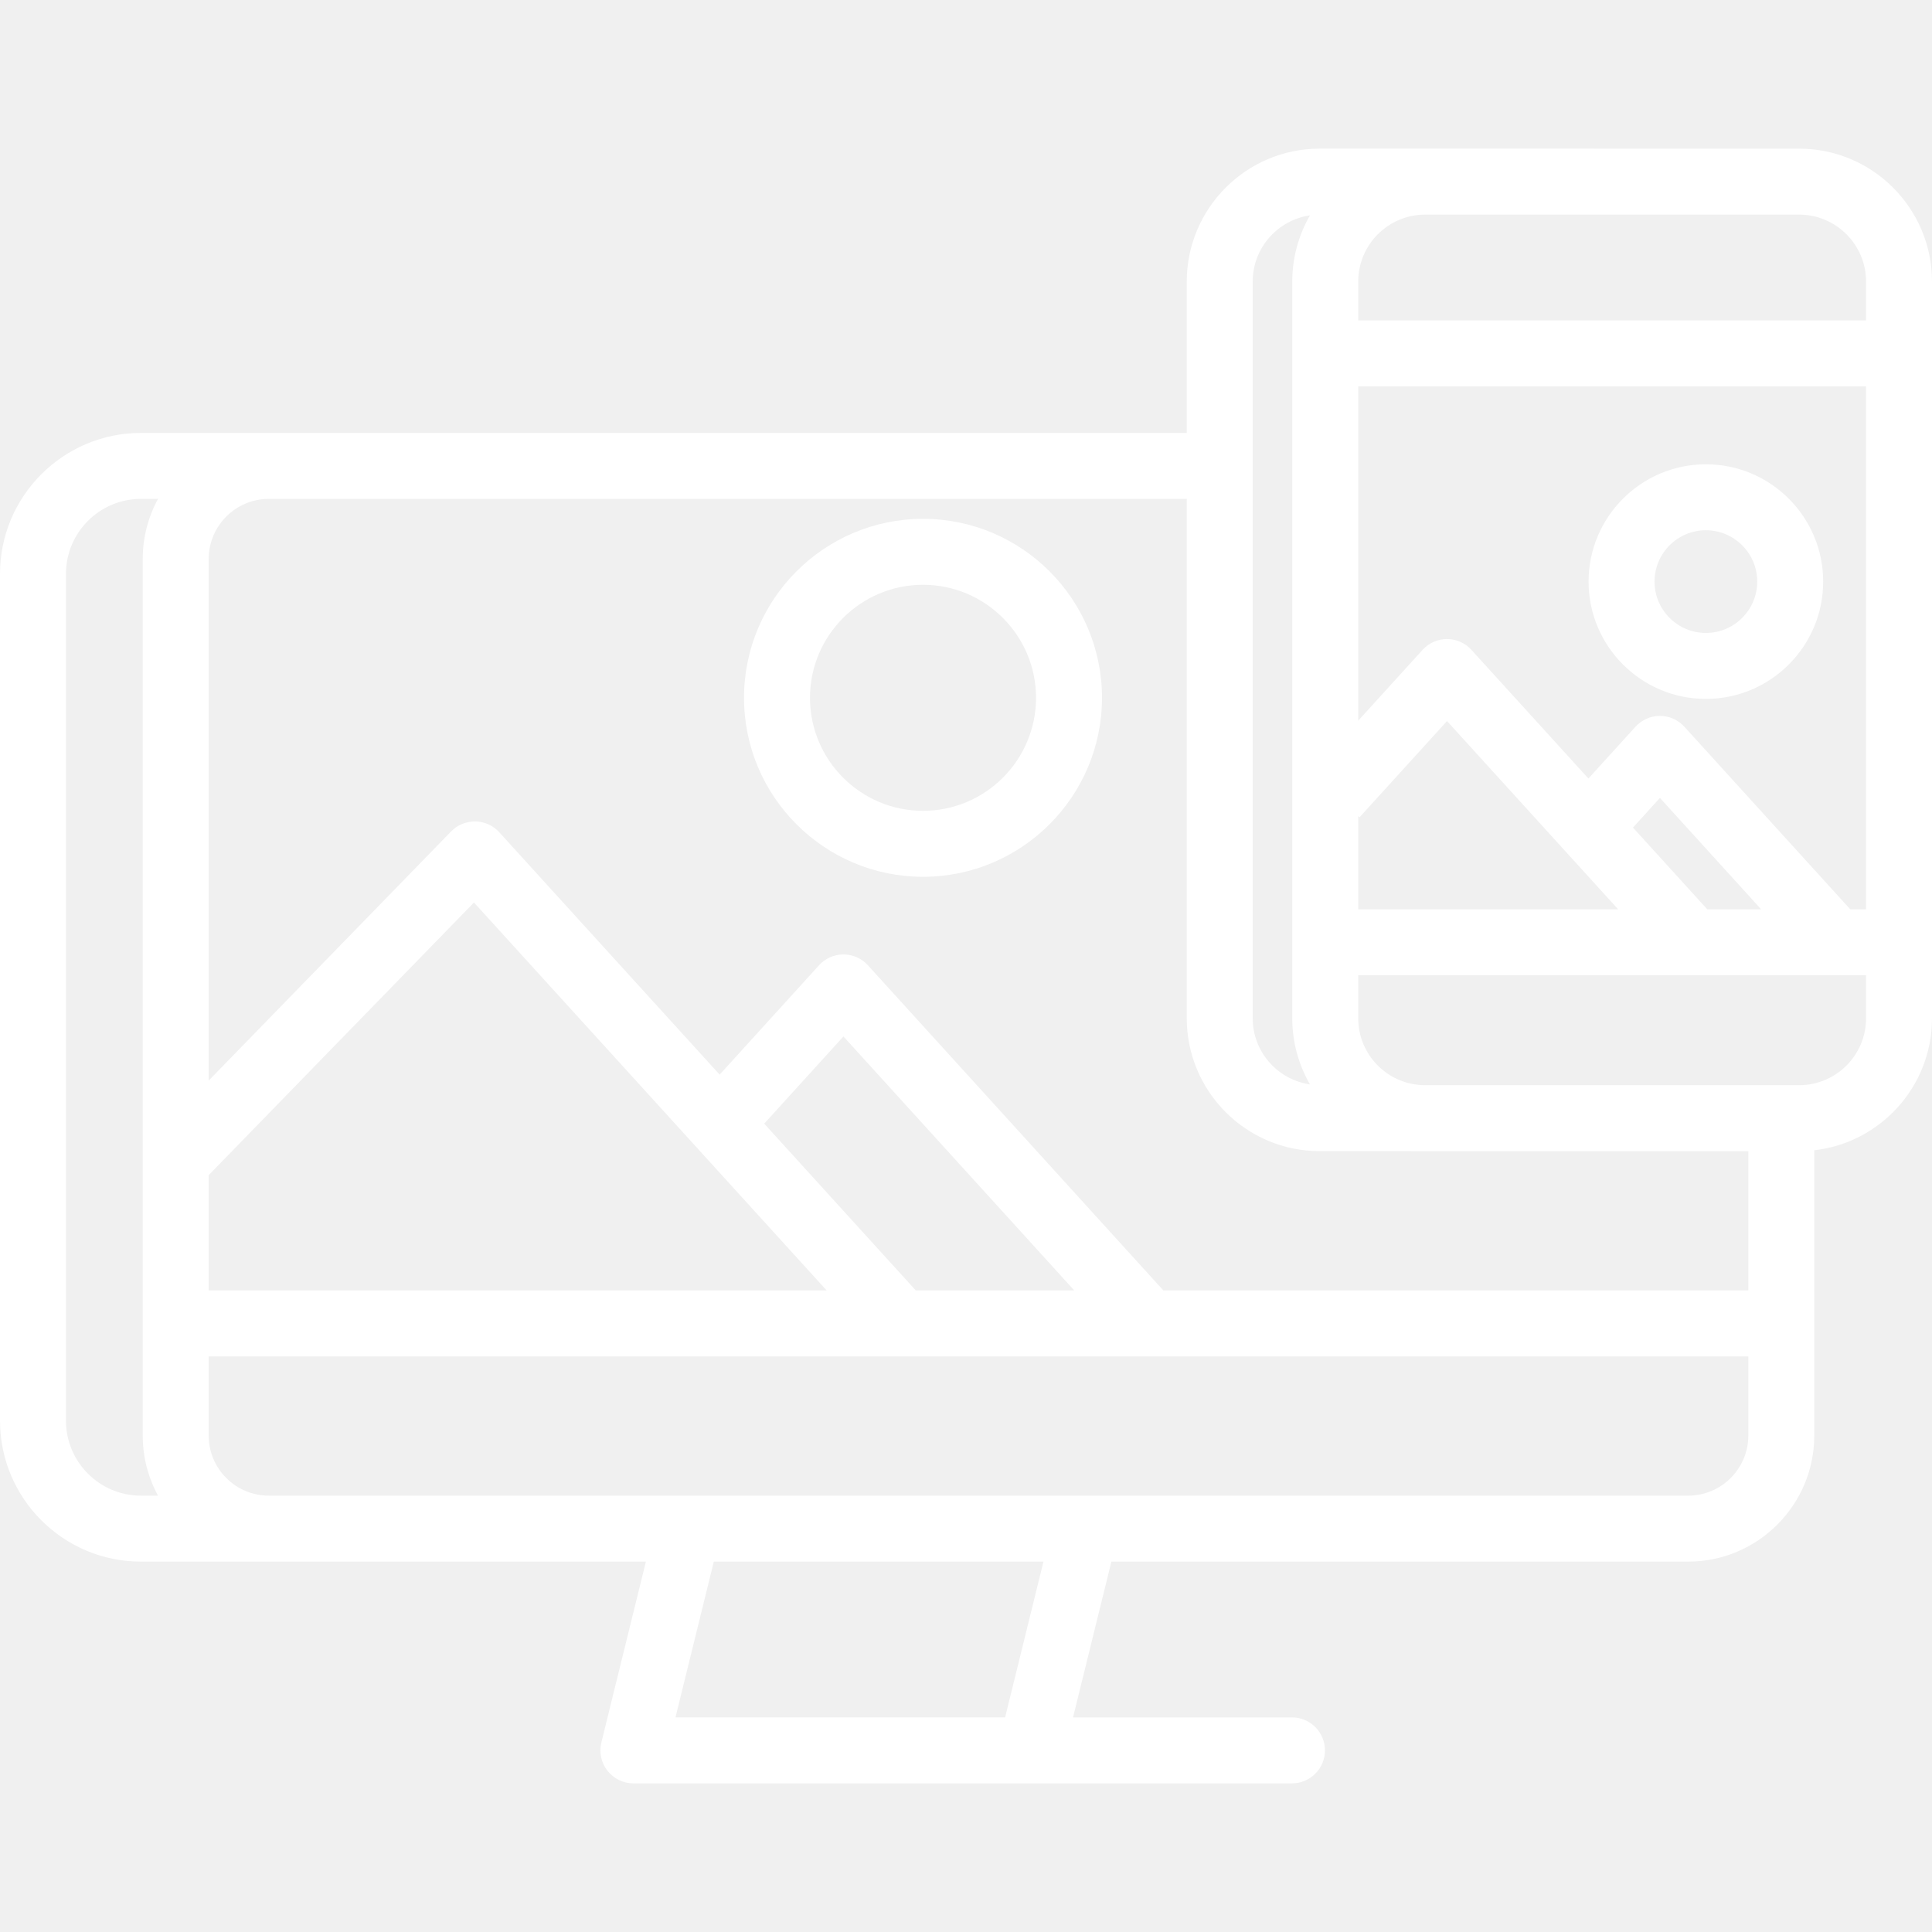
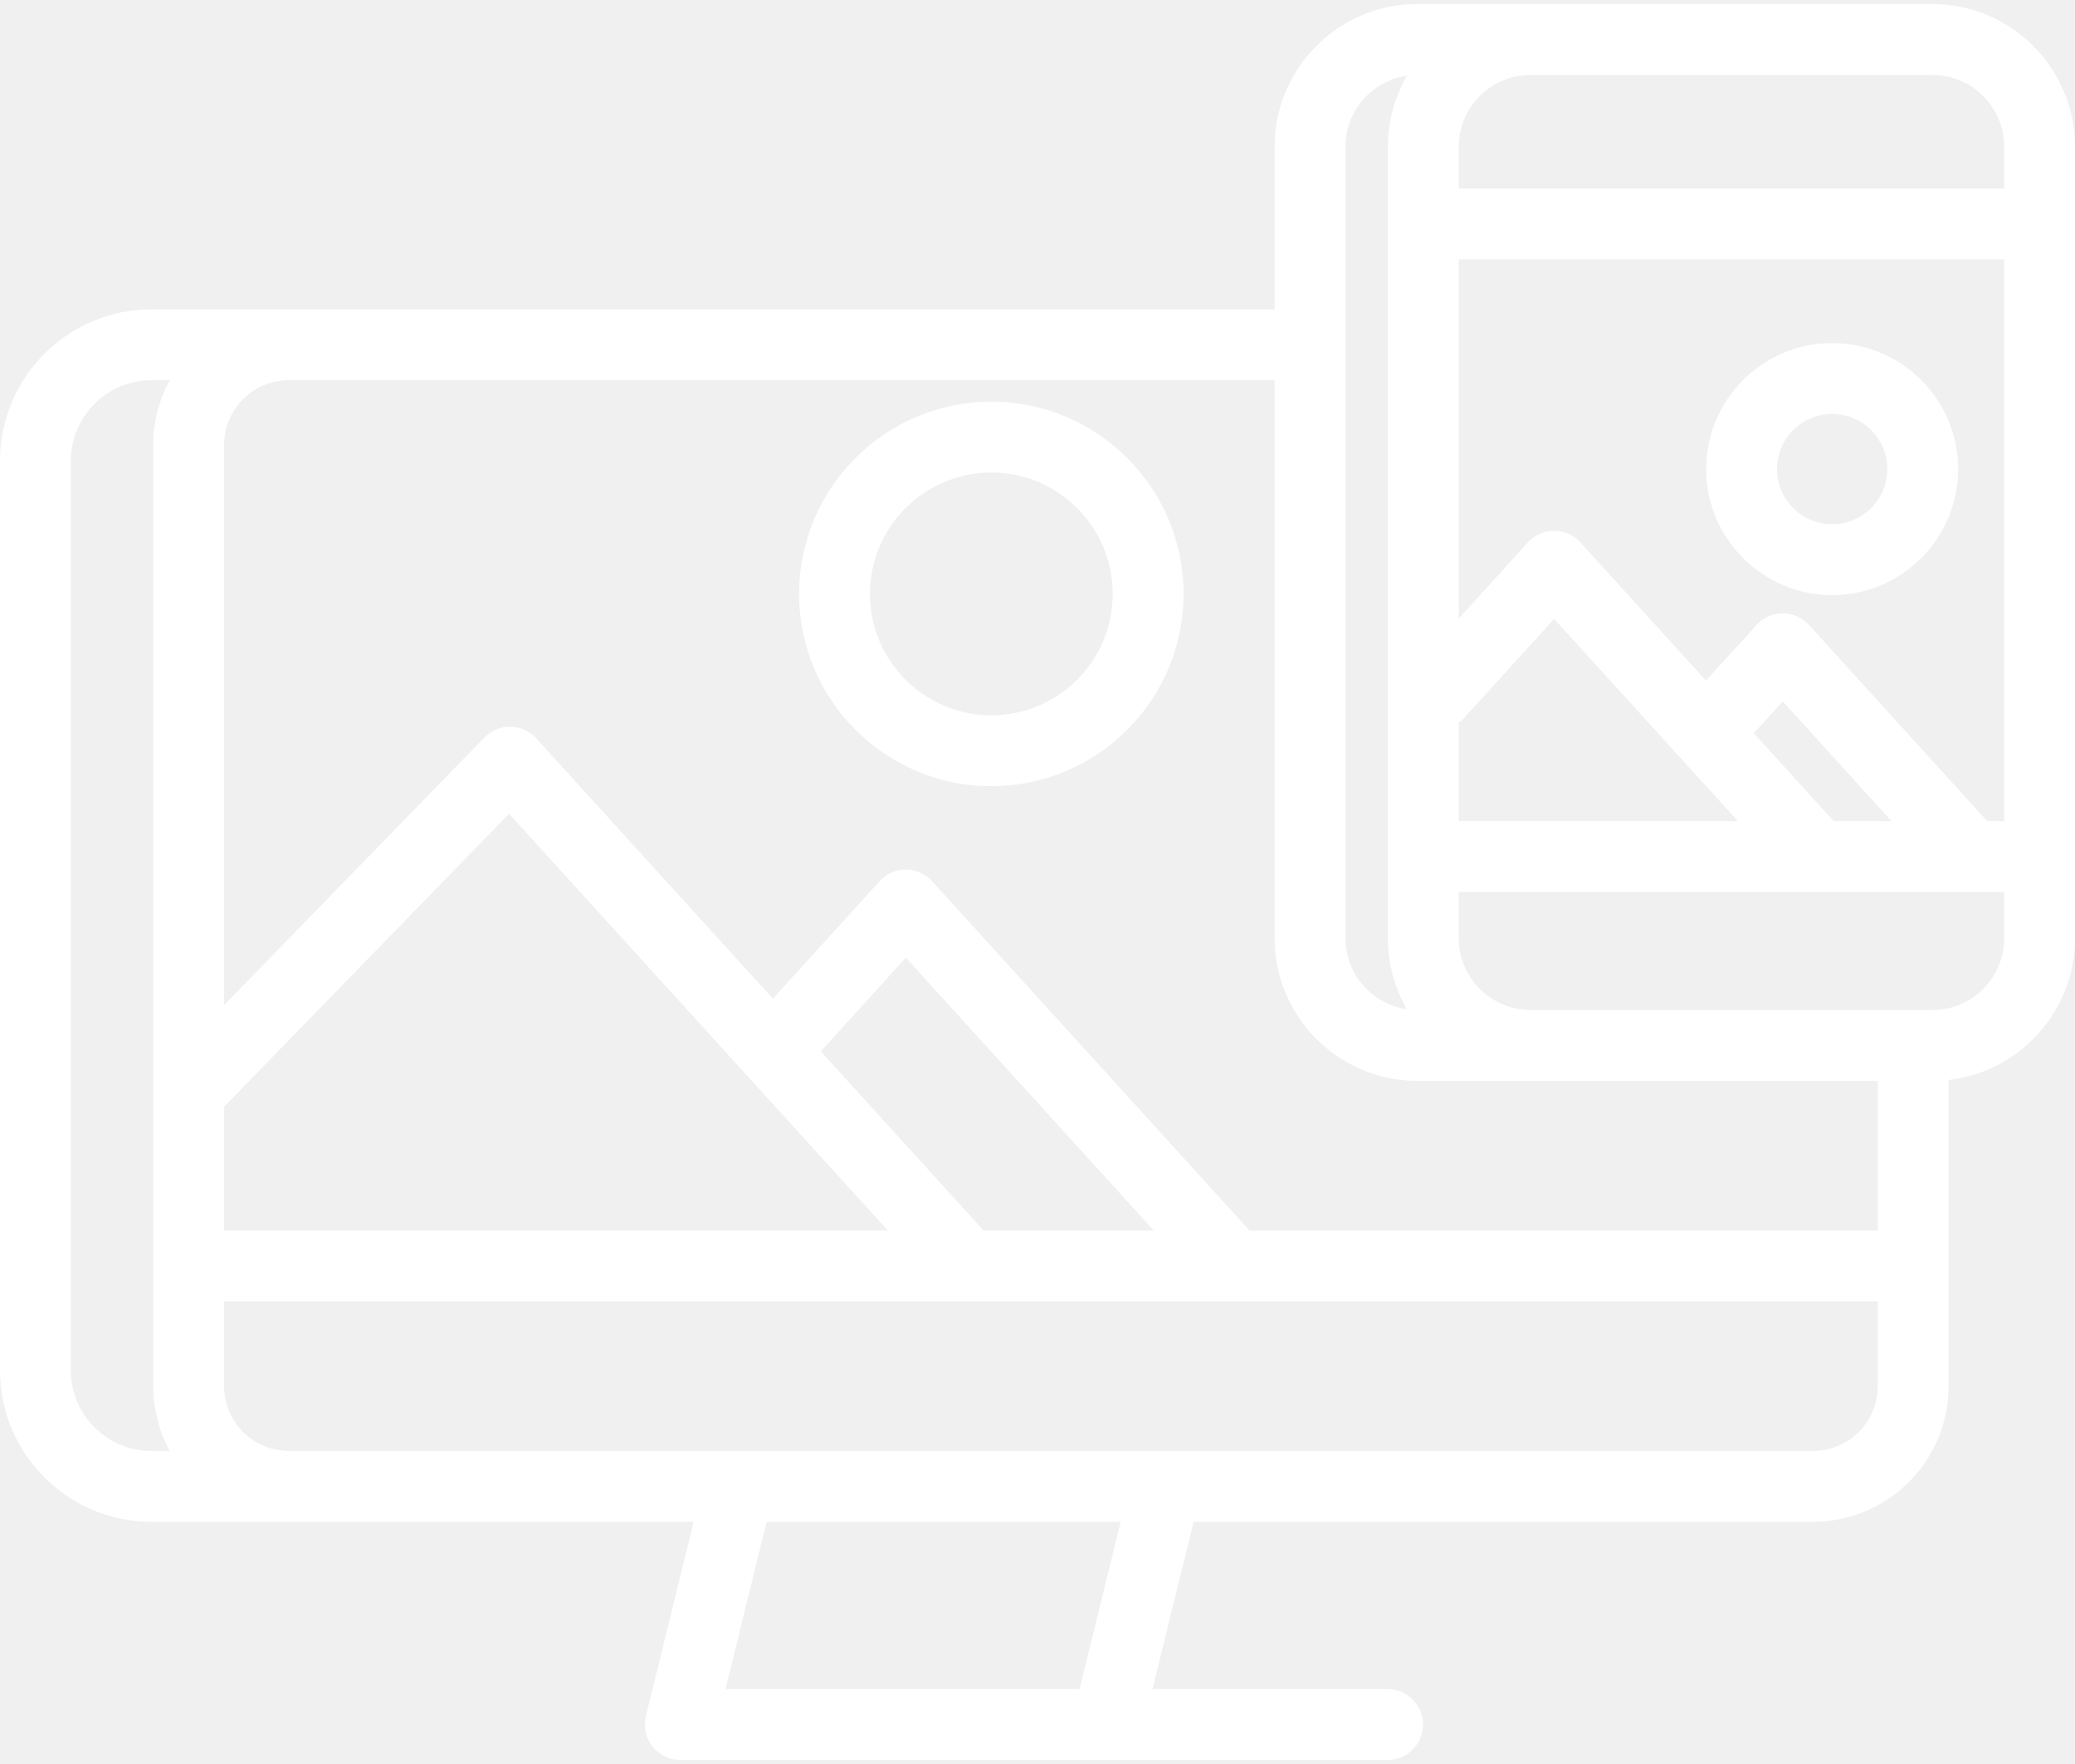
- <svg xmlns="http://www.w3.org/2000/svg" width="120" height="120" viewBox="0 0 120 120" fill="none">
-   <g clip-path="url(#clip0_117_2)">
-     <path d="M57.33 32.226C51.2 32.226 46.213 37.213 46.213 43.342C46.213 49.472 51.2 54.459 57.33 54.459C63.46 54.459 68.447 49.472 68.447 43.342C68.447 37.212 63.46 32.226 57.33 32.226ZM57.33 50.362C53.459 50.362 50.31 47.213 50.31 43.342C50.31 39.471 53.459 36.322 57.33 36.322C61.201 36.322 64.35 39.471 64.35 43.342C64.35 47.213 61.2 50.362 57.33 50.362Z" fill="white" />
-     <path d="M105.955 28.838C101.938 28.838 98.669 32.107 98.669 36.124C98.669 40.142 101.938 43.41 105.955 43.41C109.973 43.41 113.241 40.142 113.241 36.124C113.241 32.107 109.972 28.838 105.955 28.838ZM105.955 39.314C104.197 39.314 102.766 37.883 102.766 36.124C102.766 34.366 104.196 32.935 105.955 32.935C107.714 32.935 109.145 34.366 109.145 36.124C109.144 37.883 107.714 39.314 105.955 39.314Z" fill="white" />
-     <path d="M111.749 9.234L81.963 9.233C77.413 9.233 73.712 12.935 73.712 17.486V26.89H61.429C61.427 26.89 61.424 26.89 61.422 26.89H16.698C16.692 26.89 16.687 26.89 16.681 26.89H8.754C3.927 26.89 0 30.817 0 35.644V88.241C0 93.068 3.927 96.995 8.754 96.995H40.118L37.352 108.229C37.35 108.238 37.349 108.248 37.347 108.258C37.336 108.307 37.327 108.357 37.319 108.407C37.315 108.432 37.311 108.456 37.308 108.48C37.302 108.529 37.299 108.578 37.297 108.629C37.296 108.654 37.294 108.679 37.294 108.705C37.294 108.709 37.293 108.714 37.293 108.719C37.293 108.78 37.297 108.84 37.302 108.9C37.303 108.908 37.302 108.916 37.303 108.923C37.31 108.998 37.322 109.073 37.338 109.145C37.34 109.155 37.343 109.163 37.345 109.173C37.359 109.236 37.376 109.297 37.395 109.358C37.401 109.375 37.408 109.392 37.414 109.409C37.433 109.46 37.453 109.511 37.475 109.561C37.484 109.581 37.494 109.602 37.505 109.622C37.527 109.667 37.551 109.712 37.576 109.755C37.589 109.776 37.601 109.797 37.614 109.818C37.641 109.86 37.67 109.901 37.7 109.941C37.71 109.954 37.718 109.969 37.729 109.983C37.734 109.988 37.739 109.994 37.744 109.999C37.78 110.044 37.818 110.087 37.858 110.129C37.868 110.14 37.878 110.152 37.889 110.163C37.94 110.214 37.993 110.262 38.049 110.307C38.064 110.319 38.079 110.33 38.094 110.341C38.137 110.374 38.18 110.406 38.225 110.435C38.245 110.448 38.265 110.46 38.285 110.472C38.328 110.498 38.371 110.522 38.416 110.545C38.437 110.555 38.458 110.565 38.479 110.575C38.526 110.597 38.572 110.616 38.62 110.634C38.641 110.642 38.662 110.65 38.683 110.657C38.733 110.674 38.783 110.689 38.835 110.702C38.855 110.707 38.876 110.713 38.896 110.718C38.95 110.73 39.005 110.739 39.061 110.746C39.08 110.748 39.098 110.752 39.117 110.754C39.191 110.762 39.265 110.767 39.341 110.767H64.035H80.247C81.378 110.767 82.295 109.85 82.295 108.719C82.295 107.588 81.378 106.671 80.247 106.671H66.648L69.03 96.996L104.854 96.995C109.173 96.995 112.687 93.483 112.687 89.165V71.446C116.797 70.978 120 67.482 120 63.249V17.486C120.001 12.935 116.299 9.234 111.749 9.234ZM84.362 17.486C84.362 15.195 86.226 13.331 88.517 13.331H111.749C114.04 13.331 115.904 15.194 115.904 17.486V19.9H84.362V17.486ZM84.362 23.997H115.904V56.48H114.925L104.617 45.137C104.229 44.71 103.678 44.466 103.101 44.466C102.524 44.466 101.973 44.709 101.585 45.137L98.659 48.356L91.391 40.363C91.003 39.936 90.453 39.692 89.876 39.692C89.299 39.692 88.748 39.936 88.36 40.363L84.362 44.762V23.997H84.362ZM109.389 56.48H106.043L101.427 51.402L103.101 49.56L109.389 56.48ZM84.362 50.689L84.444 50.763L89.876 44.786L100.507 56.48H84.362V50.689ZM77.808 17.486C77.808 15.398 79.357 13.669 81.365 13.378C80.667 14.589 80.265 15.991 80.265 17.486V63.249C80.265 64.743 80.666 66.144 81.364 67.355C79.357 67.063 77.808 65.335 77.808 63.249V17.486H77.808ZM12.961 72.992L29.439 56.056L51.346 80.151H12.961V72.992ZM47.467 69.792L52.388 64.376L66.724 80.151H56.882V80.151L47.467 69.792ZM9.815 92.898H8.754C6.186 92.899 4.097 90.809 4.097 88.241V35.644C4.097 33.076 6.186 30.987 8.754 30.987H9.815C9.209 32.097 8.865 33.371 8.865 34.722V89.164C8.865 90.515 9.209 91.788 9.815 92.898ZM62.429 106.67H41.955L44.336 96.995H64.811L62.429 106.67ZM108.591 89.164C108.591 91.223 106.915 92.898 104.855 92.898H16.698C14.637 92.898 12.961 91.223 12.961 89.164V84.248H108.591V89.164ZM108.591 80.151H72.259L53.905 59.953C53.516 59.526 52.966 59.282 52.389 59.282C51.812 59.282 51.261 59.526 50.873 59.953L44.699 66.747L31.006 51.689C30.625 51.271 30.09 51.029 29.525 51.02C28.954 51.018 28.416 51.234 28.022 51.639L12.961 67.118V34.722C12.961 32.665 14.633 30.991 16.69 30.987H73.712V63.249C73.712 67.798 77.413 71.499 81.963 71.499L108.591 71.5V80.151H108.591ZM115.904 63.249C115.904 65.54 114.04 67.403 111.749 67.403L88.501 67.403C86.217 67.394 84.362 65.534 84.362 63.249V60.576H115.904V63.249H115.904Z" fill="white" />
-   </g>
-   <defs>
-     <clipPath id="clip0_117_2">
-       <rect width="120" height="120" fill="white" />
-     </clipPath>
-   </defs>
+ <svg xmlns="http://www.w3.org/2000/svg" width="120" height="102" viewBox="0 0 120 102" fill="none">
+   <path d="M57.33 23.225C51.2 23.225 46.213 28.212 46.213 34.342C46.213 40.472 51.2 45.459 57.33 45.459C63.46 45.459 68.447 40.472 68.447 34.342C68.447 28.212 63.46 23.225 57.33 23.225ZM57.33 41.362C53.459 41.362 50.31 38.213 50.31 34.342C50.31 30.471 53.459 27.322 57.33 27.322C61.201 27.322 64.35 30.471 64.35 34.342C64.35 38.213 61.2 41.362 57.33 41.362Z" fill="white" />
+   <path d="M105.955 19.838C101.938 19.838 98.669 23.107 98.669 27.124C98.669 31.142 101.938 34.41 105.955 34.41C109.973 34.41 113.241 31.142 113.241 27.124C113.241 23.107 109.972 19.838 105.955 19.838ZM105.955 30.314C104.197 30.314 102.766 28.883 102.766 27.124C102.766 25.366 104.196 23.935 105.955 23.935C107.714 23.935 109.145 25.366 109.145 27.124C109.144 28.883 107.714 30.314 105.955 30.314Z" fill="white" />
+   <path d="M111.749 0.234L81.963 0.233C77.413 0.233 73.712 3.935 73.712 8.486V17.89H61.429C61.427 17.89 61.424 17.89 61.422 17.89H16.698C16.692 17.89 16.687 17.89 16.681 17.89H8.754C3.927 17.89 0 21.817 0 26.644V79.241C0 84.068 3.927 87.995 8.754 87.995H40.118L37.352 99.228C37.35 99.238 37.349 99.248 37.347 99.258C37.336 99.307 37.327 99.357 37.319 99.407C37.315 99.432 37.311 99.456 37.308 99.481C37.302 99.529 37.299 99.578 37.297 99.629C37.296 99.654 37.294 99.679 37.294 99.704C37.294 99.71 37.293 99.714 37.293 99.719C37.293 99.78 37.297 99.841 37.302 99.9C37.303 99.908 37.302 99.916 37.303 99.923C37.31 99.998 37.322 100.073 37.338 100.145C37.34 100.155 37.343 100.163 37.345 100.173C37.359 100.236 37.376 100.297 37.395 100.358C37.401 100.375 37.408 100.392 37.414 100.409C37.433 100.46 37.453 100.511 37.475 100.561C37.484 100.581 37.494 100.602 37.505 100.622C37.527 100.667 37.551 100.712 37.576 100.755C37.589 100.776 37.601 100.797 37.614 100.818C37.641 100.86 37.67 100.901 37.7 100.941C37.71 100.954 37.718 100.969 37.729 100.983C37.734 100.988 37.739 100.994 37.744 100.999C37.78 101.044 37.818 101.087 37.858 101.129C37.868 101.14 37.878 101.152 37.889 101.163C37.94 101.214 37.993 101.262 38.049 101.307C38.064 101.319 38.079 101.33 38.094 101.341C38.137 101.374 38.18 101.406 38.225 101.435C38.245 101.448 38.265 101.46 38.285 101.472C38.328 101.498 38.371 101.522 38.416 101.545C38.437 101.555 38.458 101.565 38.479 101.575C38.526 101.597 38.572 101.616 38.62 101.634C38.641 101.642 38.662 101.65 38.683 101.657C38.733 101.674 38.783 101.689 38.835 101.702C38.855 101.707 38.876 101.713 38.896 101.718C38.95 101.73 39.005 101.739 39.061 101.746C39.08 101.748 39.098 101.752 39.117 101.754C39.191 101.762 39.265 101.767 39.341 101.767H80.247C81.378 101.767 82.295 100.85 82.295 99.719C82.295 98.588 81.378 97.671 80.247 97.671H66.648L69.03 87.996L104.854 87.995C109.173 87.995 112.687 84.483 112.687 80.165V62.446C116.797 61.978 120 58.482 120 54.249V8.486C120.001 3.935 116.299 0.234 111.749 0.234ZM84.362 8.486C84.362 6.195 86.226 4.331 88.517 4.331H111.749C114.04 4.331 115.904 6.195 115.904 8.486V10.9H84.362V8.486ZM84.362 14.996H115.904V47.48H114.925L104.617 36.137C104.229 35.71 103.678 35.466 103.101 35.466C102.524 35.466 101.973 35.709 101.585 36.137L98.659 39.356L91.391 31.363C91.003 30.936 90.453 30.692 89.876 30.692C89.299 30.692 88.748 30.936 88.36 31.363L84.362 35.762L84.362 14.996ZM109.389 47.48H106.043L101.427 42.402L103.101 40.56L109.389 47.48ZM84.362 41.689L84.444 41.763L89.876 35.786L100.507 47.48H84.362V41.689ZM77.808 8.486C77.808 6.398 79.357 4.669 81.365 4.378C80.667 5.589 80.265 6.99 80.265 8.486V54.249C80.265 55.743 80.666 57.145 81.364 58.355C79.357 58.063 77.808 56.335 77.808 54.249L77.808 8.486ZM12.961 63.992L29.439 47.056L51.346 71.151H12.961V63.992ZM47.467 60.792L52.388 55.376L66.724 71.151H56.882L47.467 60.792ZM9.815 83.898H8.754C6.186 83.899 4.097 81.809 4.097 79.241V26.644C4.097 24.076 6.186 21.987 8.754 21.987H9.815C9.209 23.098 8.865 24.371 8.865 25.722V80.164C8.865 81.515 9.209 82.788 9.815 83.898ZM62.429 97.67H41.955L44.336 87.995H64.811L62.429 97.67ZM108.591 80.164C108.591 82.223 106.915 83.898 104.855 83.898H16.698C14.637 83.898 12.961 82.223 12.961 80.164V75.248H108.591V80.164ZM108.591 71.151H72.259L53.905 50.953C53.516 50.526 52.966 50.282 52.389 50.282C51.812 50.282 51.261 50.526 50.873 50.953L44.699 57.747L31.006 42.689C30.625 42.271 30.09 42.029 29.525 42.02C28.954 42.018 28.416 42.234 28.022 42.639L12.961 58.118V25.722C12.961 23.665 14.633 21.991 16.69 21.987H73.712V54.249C73.712 58.798 77.413 62.499 81.963 62.499L108.591 62.5L108.591 71.151ZM115.904 54.249C115.904 56.54 114.04 58.403 111.749 58.403L88.501 58.403C86.217 58.394 84.362 56.534 84.362 54.249V51.576H115.904L115.904 54.249Z" fill="white" />
</svg>
